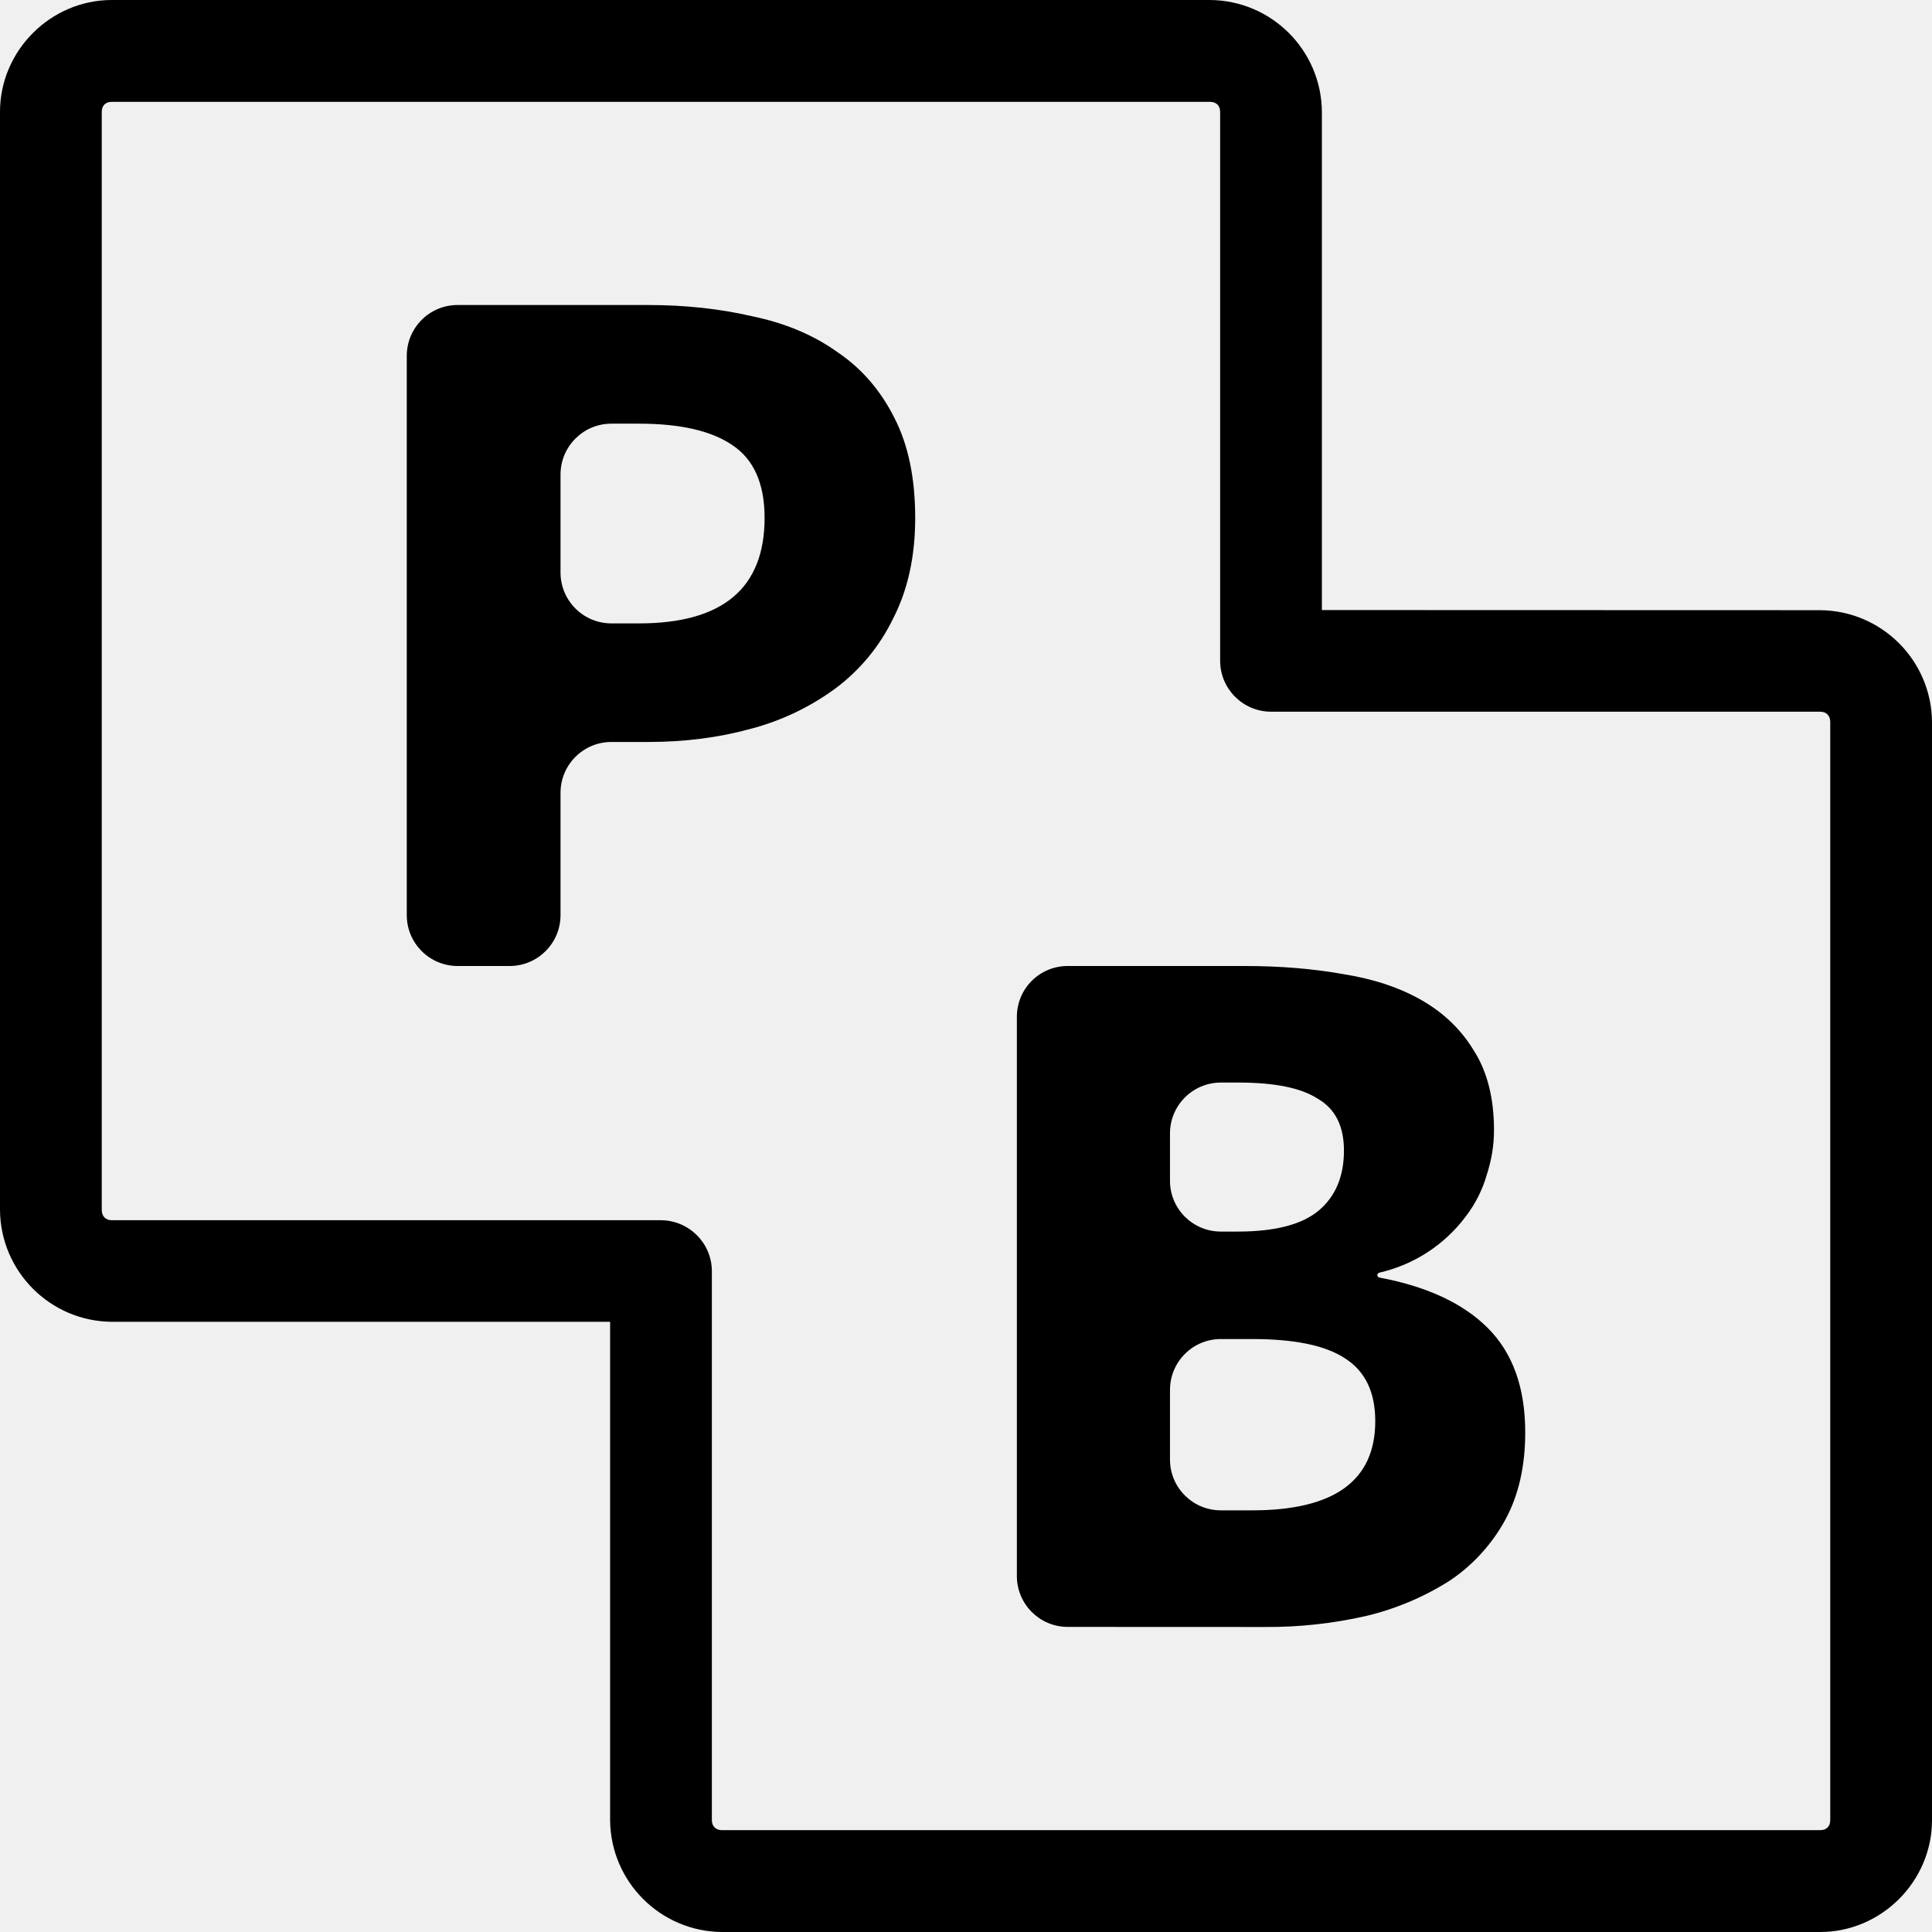
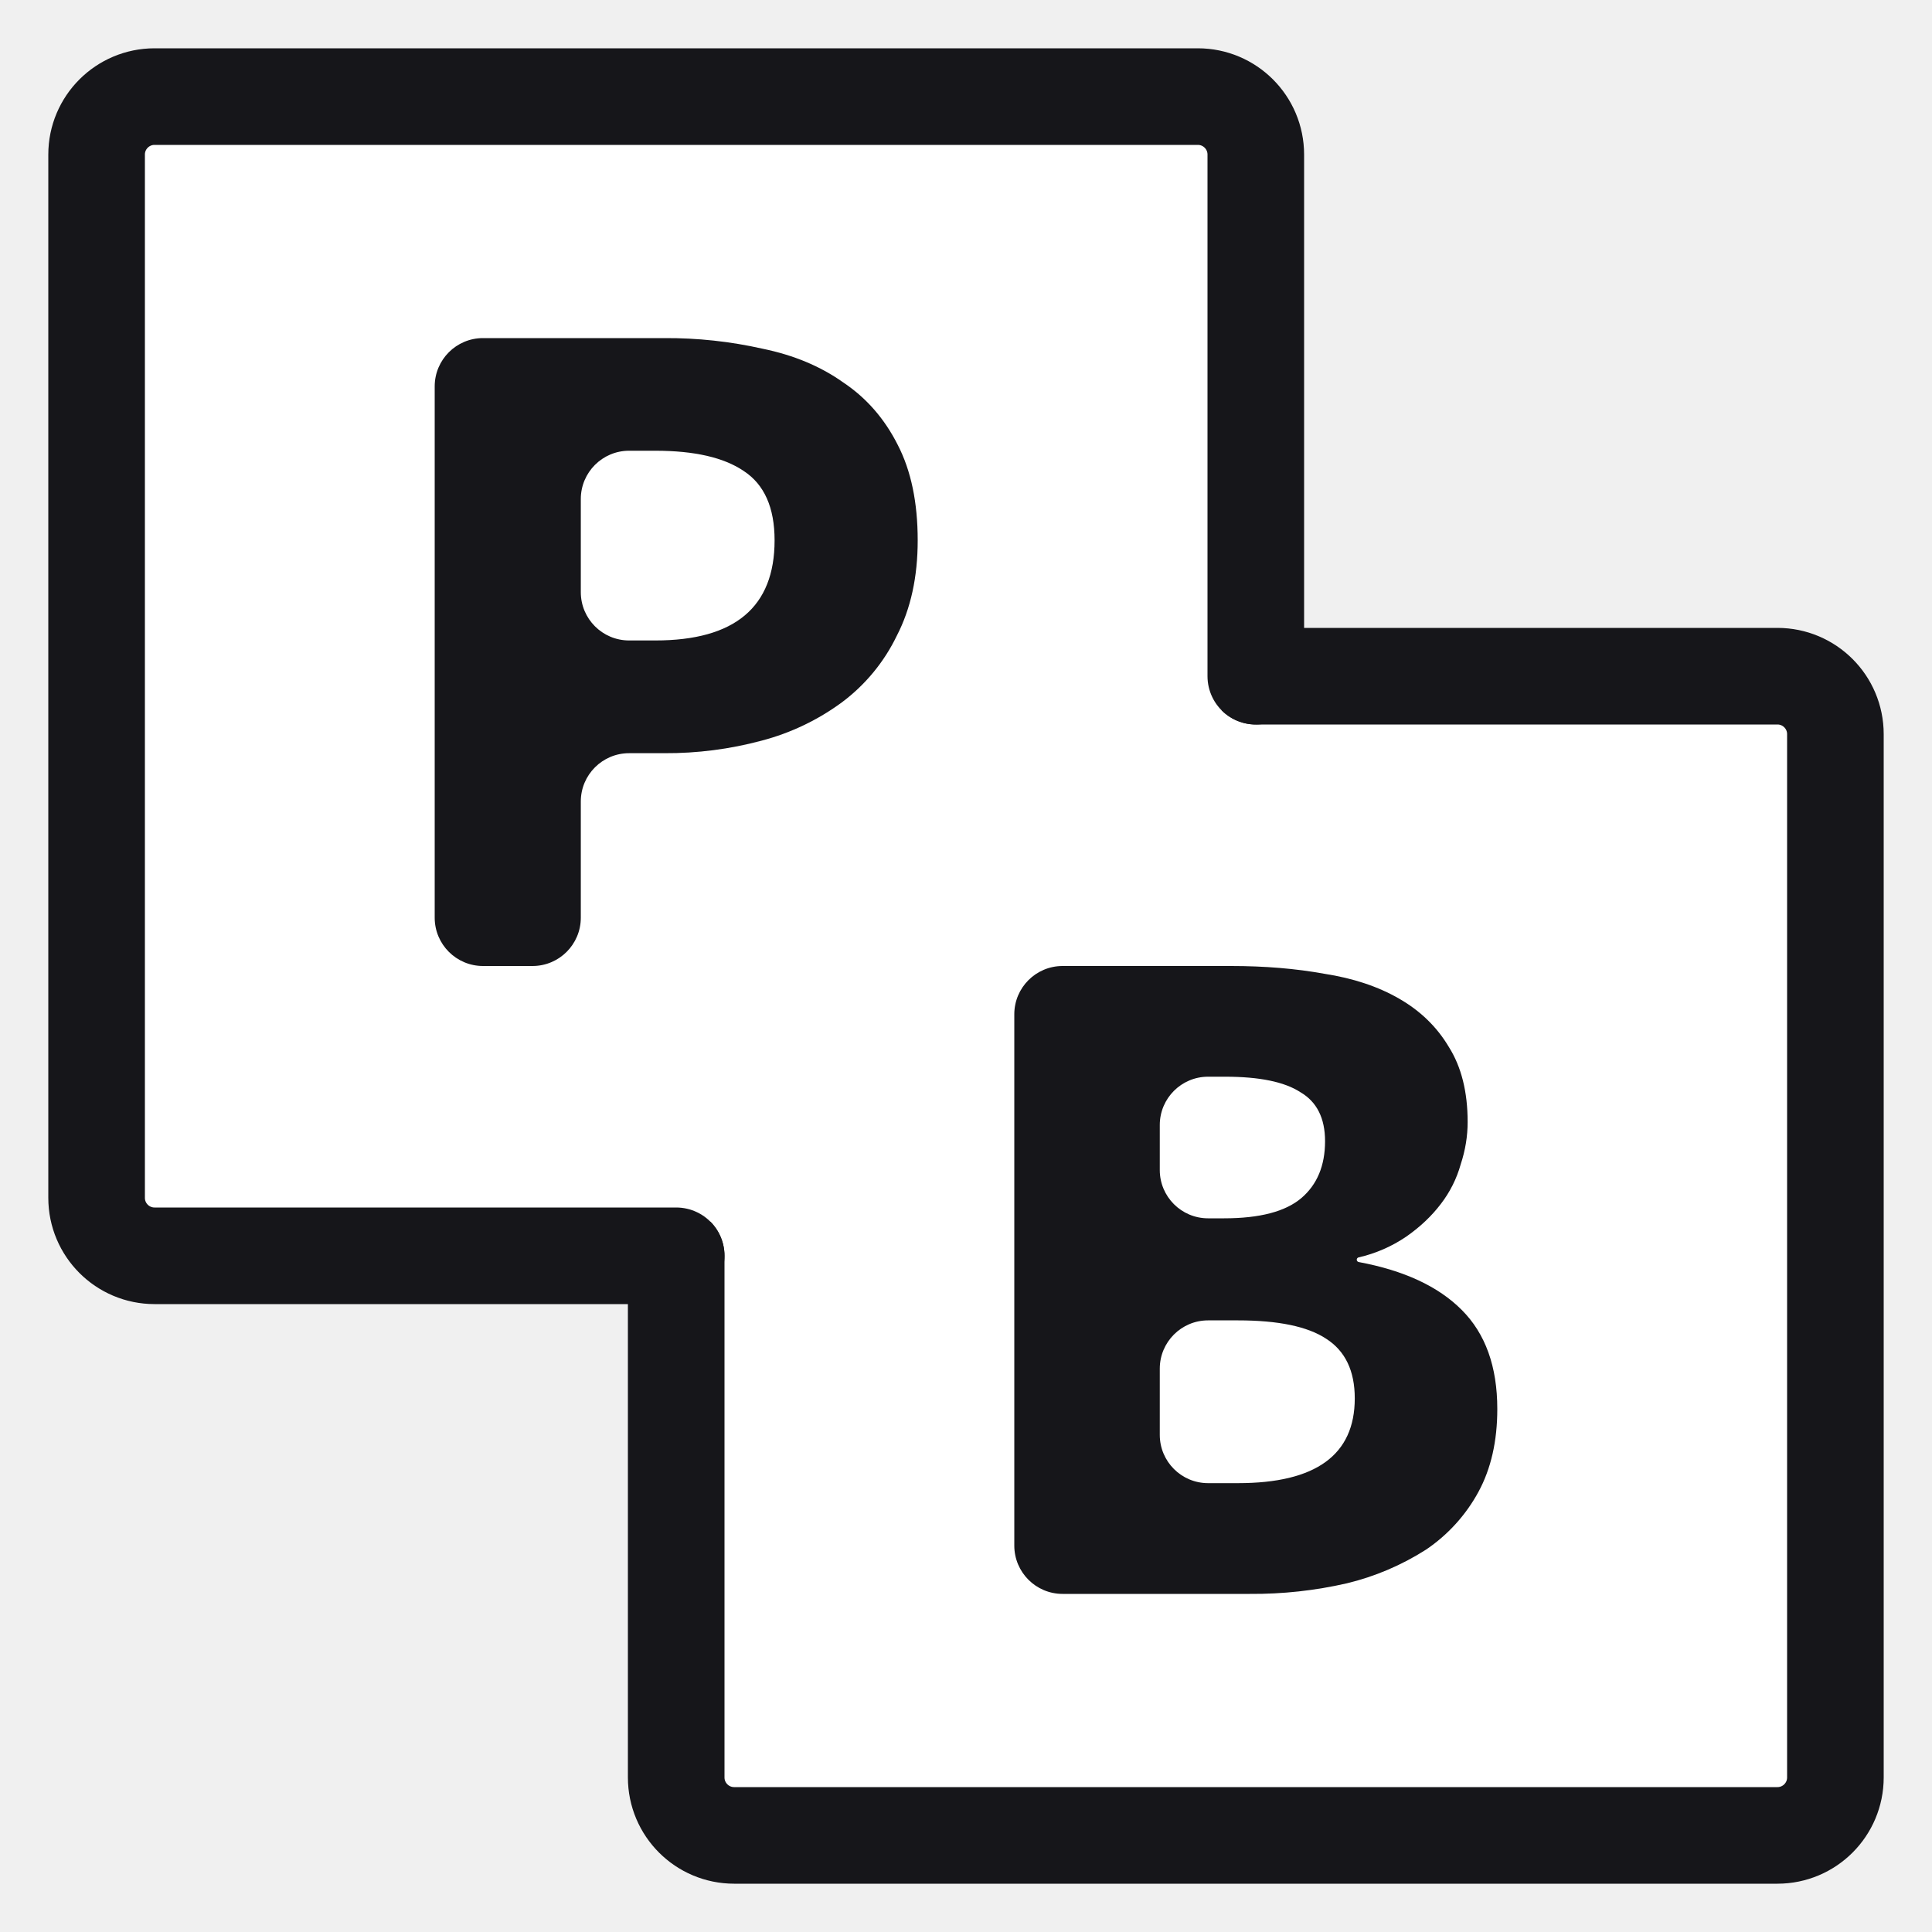
- <svg xmlns="http://www.w3.org/2000/svg" role="img" viewBox="0 0 24 24" id="Pocketbase--Streamline-Simple-Icons" height="24" width="24">
-   <path d="M5.684 12a0.632 0.632 0 0 1 -0.631 -0.632V4.421c0 -0.349 0.282 -0.632 0.631 -0.632h2.37c0.46 0 0.889 0.047 1.287 0.139 0.407 0.084 0.758 0.23 1.053 0.44 0.303 0.202 0.541 0.475 0.715 0.82 0.173 0.335 0.26 0.75 0.26 1.246 0 0.479 -0.092 0.894 -0.273 1.247a2.373 2.373 0 0 1 -0.715 0.869 3.11 3.11 0 0 1 -1.053 0.503c-0.398 0.11 -0.823 0.164 -1.273 0.164h-0.46a0.632 0.632 0 0 0 -0.632 0.632v1.52a0.632 0.632 0 0 1 -0.632 0.631Zm1.279 -4.888c0 0.349 0.283 0.632 0.632 0.632h0.343c1.04 0 1.56 -0.437 1.56 -1.31 0 -0.428 -0.135 -0.73 -0.404 -0.907 -0.26 -0.176 -0.645 -0.264 -1.156 -0.264h-0.343a0.632 0.632 0 0 0 -0.632 0.631Zm6.3 13.098a0.632 0.632 0 0 1 -0.631 -0.631v-6.947a0.63 0.63 0 0 1 0.631 -0.632h2.203c0.44 0 0.845 0.034 1.216 0.1 0.38 0.06 0.708 0.169 0.984 0.328 0.276 0.16 0.492 0.37 0.647 0.63 0.164 0.26 0.246 0.587 0.246 0.982 0 0.185 -0.03 0.37 -0.09 0.554a1.537 1.537 0 0 1 -0.26 0.516 1.857 1.857 0 0 1 -1.076 0.7 0.031 0.031 0 0 0 -0.023 0.03c0 0.015 0.01 0.028 0.025 0.03 0.591 0.111 1.04 0.32 1.346 0.626 0.311 0.31 0.466 0.743 0.466 1.297 0 0.42 -0.082 0.78 -0.246 1.083a2.153 2.153 0 0 1 -0.685 0.755 3.4 3.4 0 0 1 -1.036 0.441 5.477 5.477 0 0 1 -1.268 0.139zm1.271 -5.542c0 0.349 0.283 0.631 0.632 0.631h0.21c0.465 0 0.802 -0.088 1.009 -0.264 0.207 -0.176 0.31 -0.424 0.31 -0.743 0 -0.302 -0.107 -0.516 -0.323 -0.642 -0.207 -0.135 -0.535 -0.202 -0.984 -0.202h-0.222a0.632 0.632 0 0 0 -0.632 0.632Zm0 3.463c0 0.349 0.283 0.631 0.632 0.631h0.39c1.019 0 1.528 -0.369 1.528 -1.108 0 -0.36 -0.125 -0.621 -0.376 -0.78 -0.241 -0.16 -0.625 -0.24 -1.152 -0.24h-0.39a0.632 0.632 0 0 0 -0.632 0.632zM1.389 0C0.629 0 0 0.629 0 1.389V15.03a1.4 1.4 0 0 0 1.389 1.39H8.21a0.632 0.632 0 0 0 0.63 -0.632 0.632 0.632 0 0 0 -0.63 -0.63H1.389c-0.078 0 -0.125 -0.05 -0.125 -0.128V1.39c0 -0.078 0.047 -0.125 0.125 -0.125H15.03c0.078 0 0.127 0.047 0.127 0.125v6.82a0.632 0.632 0 0 0 0.631 0.63 0.632 0.632 0 0 0 0.633 -0.63V1.389A1.4 1.4 0 0 0 15.032 0ZM15.79 7.578a0.632 0.632 0 0 0 -0.632 0.633 0.632 0.632 0 0 0 0.631 0.63h6.822c0.078 0 0.125 0.05 0.125 0.128V22.61c0 0.078 -0.047 0.125 -0.125 0.125H8.97c-0.077 0 -0.127 -0.047 -0.127 -0.125v-6.82a0.632 0.632 0 0 0 -0.631 -0.63 0.632 0.632 0 0 0 -0.633 0.63v6.822A1.4 1.4 0 0 0 8.968 24h13.643c0.76 0 1.389 -0.629 1.389 -1.389V8.97a1.4 1.4 0 0 0 -1.389 -1.39Z" fill="#000000" stroke-width="1" />
+ <svg xmlns="http://www.w3.org/2000/svg" width="40" height="40" fill="none">
+   <path fill="#fff" d="m25.536 13.486 1.192 1.233-12.033 11.63-1.192-1.234z" />
+   <path fill="#fff" d="M26 14h10.8a1.2 1.2 0 0 1 1.2 1.2v21.6a1.2 1.2 0 0 1-1.2 1.2H15.2a1.2 1.2 0 0 1-1.2-1.2V26" />
+   <path stroke="#16161a" stroke-linecap="round" stroke-linejoin="round" stroke-width="2" d="M26 14h10.8a1.2 1.2 0 0 1 1.2 1.2v21.6a1.2 1.2 0 0 1-1.2 1.2H15.2a1.2 1.2 0 0 1-1.2-1.2V26" />
+   <path fill="#fff" d="M26 14V3.2A1.2 1.2 0 0 0 24.8 2H3.2A1.2 1.2 0 0 0 2 3.2v21.6A1.2 1.2 0 0 0 3.2 26H14" />
+   <path stroke="#16161a" stroke-linecap="round" stroke-linejoin="round" stroke-width="2" d="M26 14V3.2A1.2 1.2 0 0 0 24.8 2H3.2A1.2 1.2 0 0 0 2 3.2v21.6A1.2 1.2 0 0 0 3.2 26H14" />
+   <path fill="#16161a" d="M10 20a1 1 0 0 1-1-1V8a1 1 0 0 1 1-1h3.753a9 9 0 0 1 2.037.22q.967.199 1.667.697.72.48 1.131 1.296.412.798.412 1.974 0 1.137-.432 1.974a3.76 3.76 0 0 1-1.132 1.376 4.9 4.9 0 0 1-1.666.797 7.6 7.6 0 0 1-2.017.26h-.728a1 1 0 0 0-1 1V19a1 1 0 0 1-1 1zm2.025-7.74a1 1 0 0 0 1 1h.543q2.469 0 2.469-2.073 0-1.017-.638-1.435-.617-.42-1.831-.42h-.543a1 1 0 0 0-1 1zM22 33a1 1 0 0 1-1-1V21a1 1 0 0 1 1-1h3.488q1.044 0 1.926.16.902.139 1.557.518.657.378 1.025.997.39.618.39 1.555 0 .44-.144.877a2.4 2.4 0 0 1-.41.818q-.287.378-.717.678a2.9 2.9 0 0 1-.987.43.05.05 0 0 0-.038.047.05.05 0 0 0 .04.049q1.405.261 2.132.99.738.736.738 2.053 0 .996-.39 1.715a3.4 3.4 0 0 1-1.085 1.196 5.4 5.4 0 0 1-1.64.698 8.7 8.7 0 0 1-2.008.219zm2.012-8.776a1 1 0 0 0 1 1h.332q1.106 0 1.599-.419.49-.418.491-1.176 0-.719-.512-1.017-.492-.32-1.557-.32h-.353a1 1 0 0 0-1 1zm0 5.483a1 1 0 0 0 1 1h.62q2.417 0 2.417-1.755 0-.857-.594-1.236-.574-.379-1.824-.379h-.619a1 1 0 0 0-1 1z" />
</svg>
